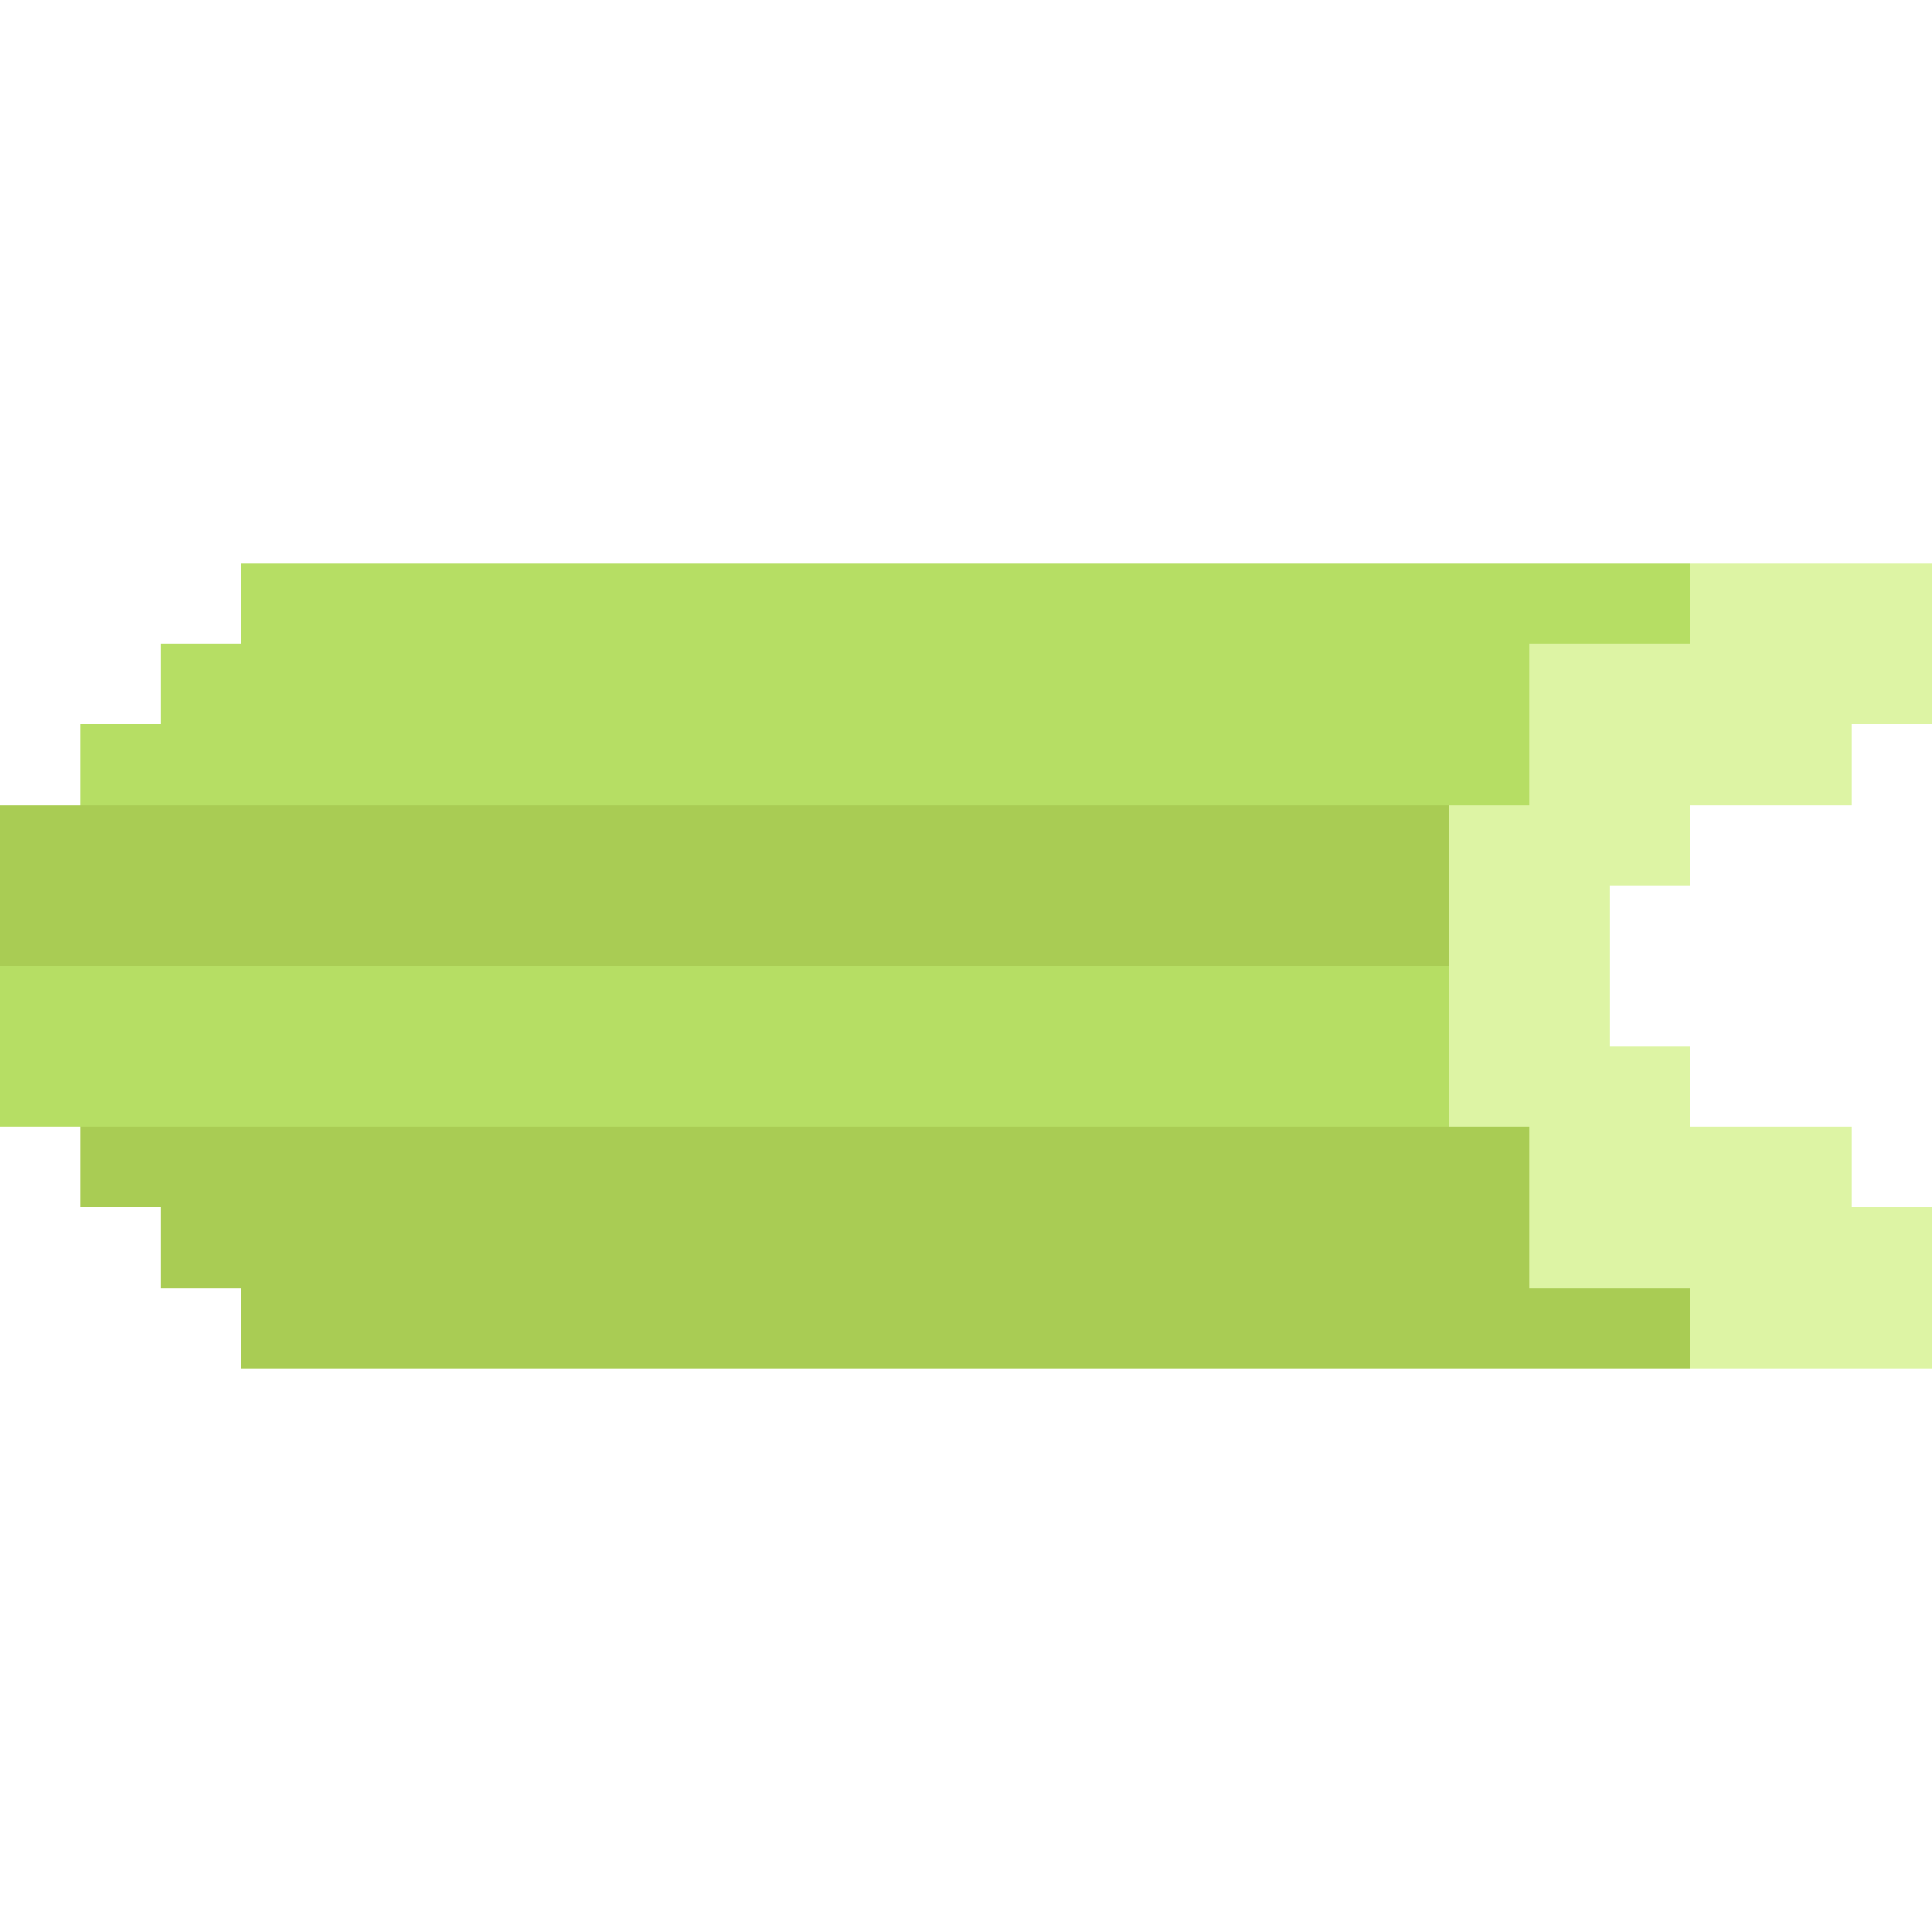
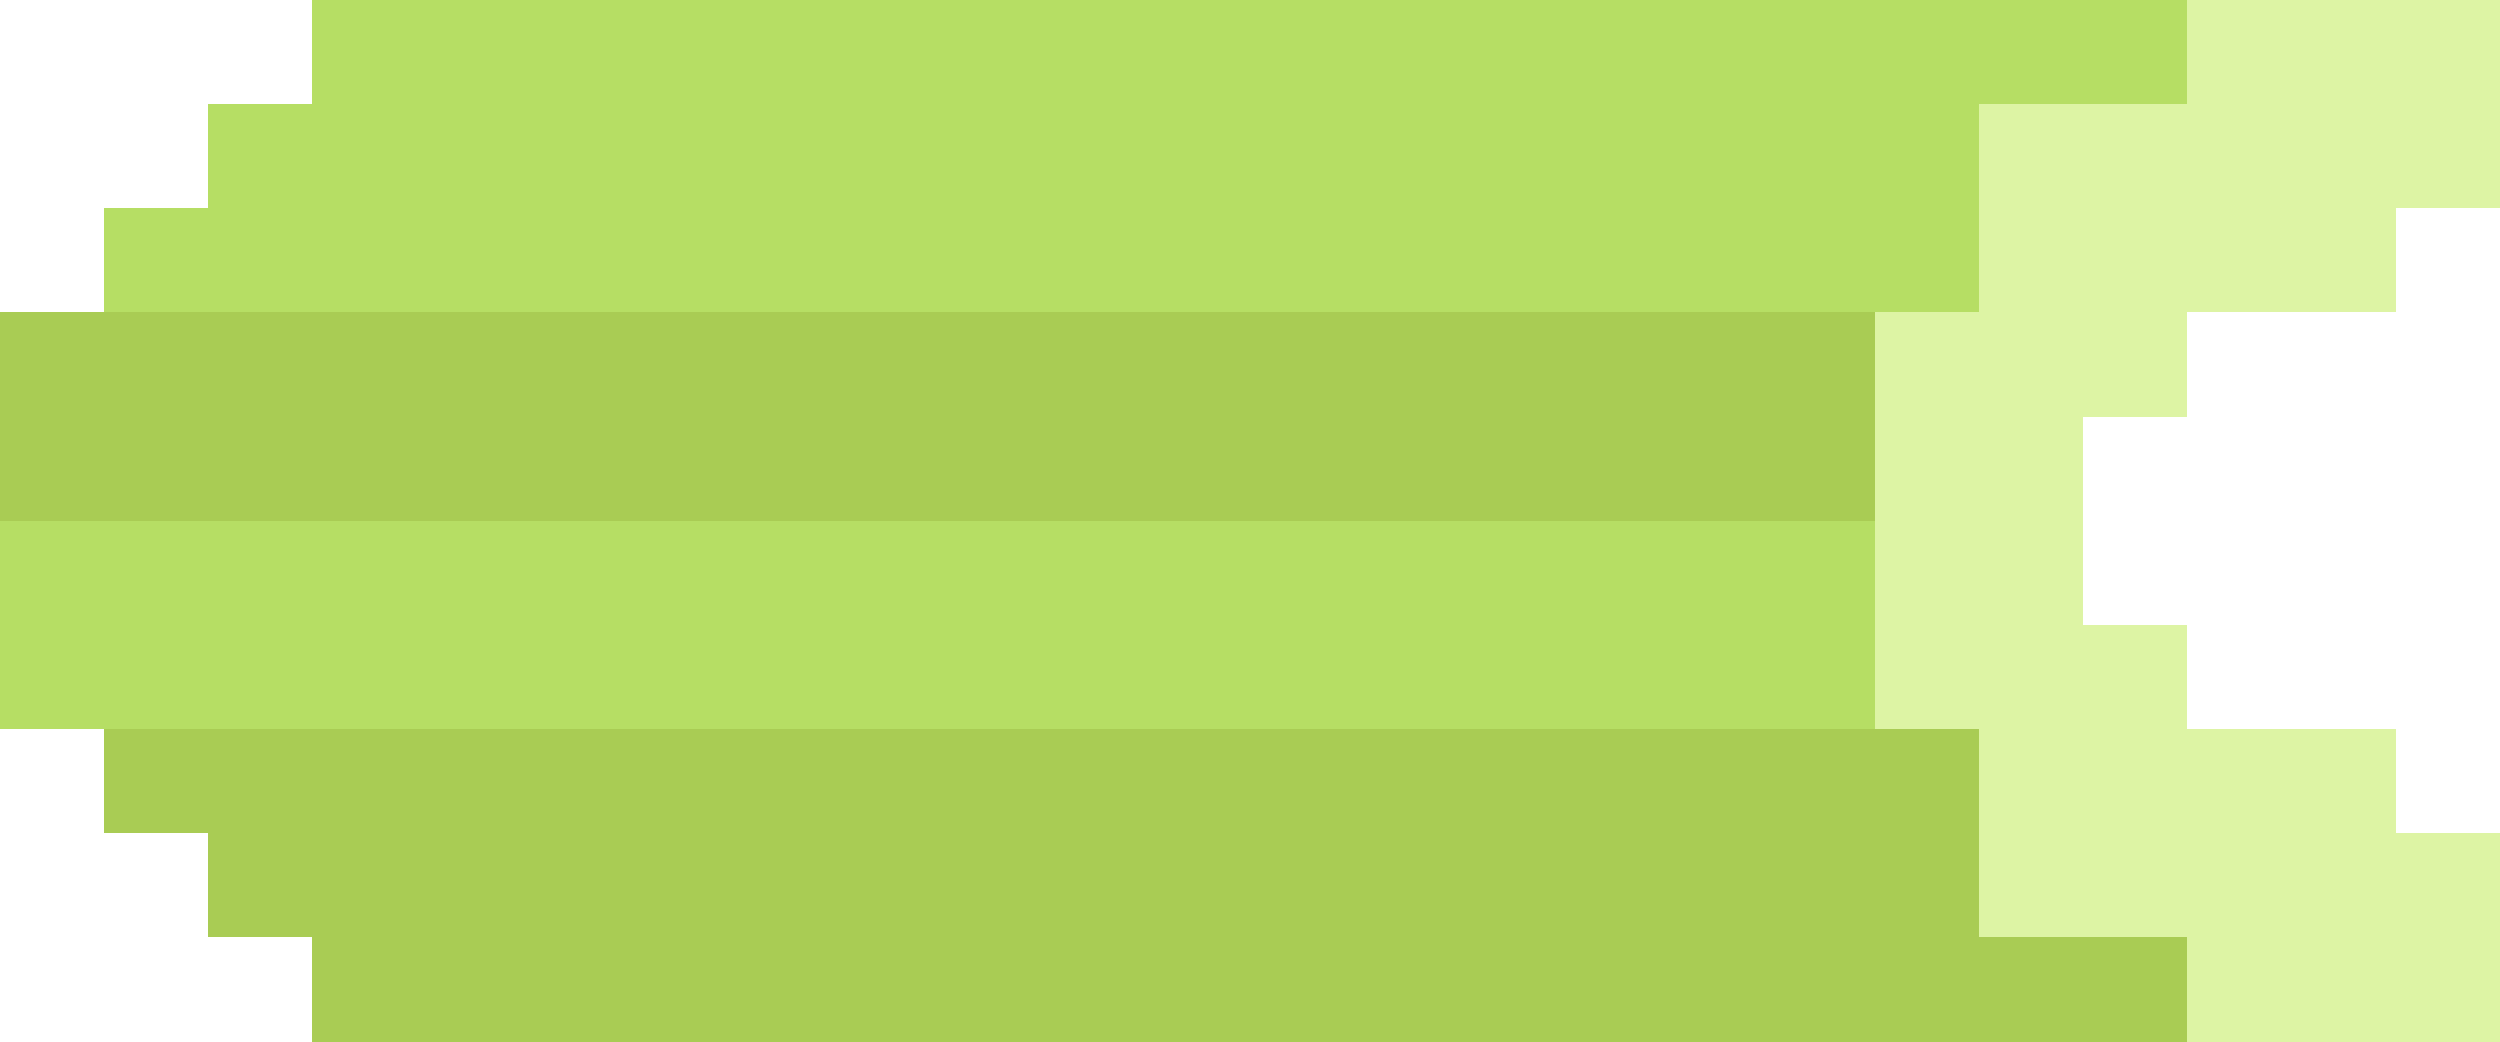
- <svg xmlns="http://www.w3.org/2000/svg" viewBox="0 -0.5 24 24" shape-rendering="crispEdges">
-   <path stroke="#b6de64" d="M3 7h18M2 8h17M1 9h18M0 12h18M0 13h18" />
-   <path stroke="#ddf4a4" d="M21 7h3M19 8h5M19 9h4M18 10h3M18 11h2M18 12h2M18 13h3M19 14h4M19 15h5M21 16h3" />
-   <path stroke="#a9cc54" d="M0 10h18M0 11h18M1 14h18M2 15h17M3 16h18" />
+ <svg xmlns="http://www.w3.org/2000/svg" viewBox="0 -0.5 24 10" shape-rendering="crispEdges">
+   <path stroke="#b6de64" d="M3 0h18M2 1h17M1 2h18M0 5h18M0 6h18" />
+   <path stroke="#ddf4a4" d="M21 0h3M19 1h5M19 2h4M18 3h3M18 4h2M18 5h2M18 6h3M19 7h4M19 8h5M21 9h3" />
+   <path stroke="#a9cc54" d="M0 3h18M0 4h18M1 7h18M2 8h17M3 9h18" />
</svg>
